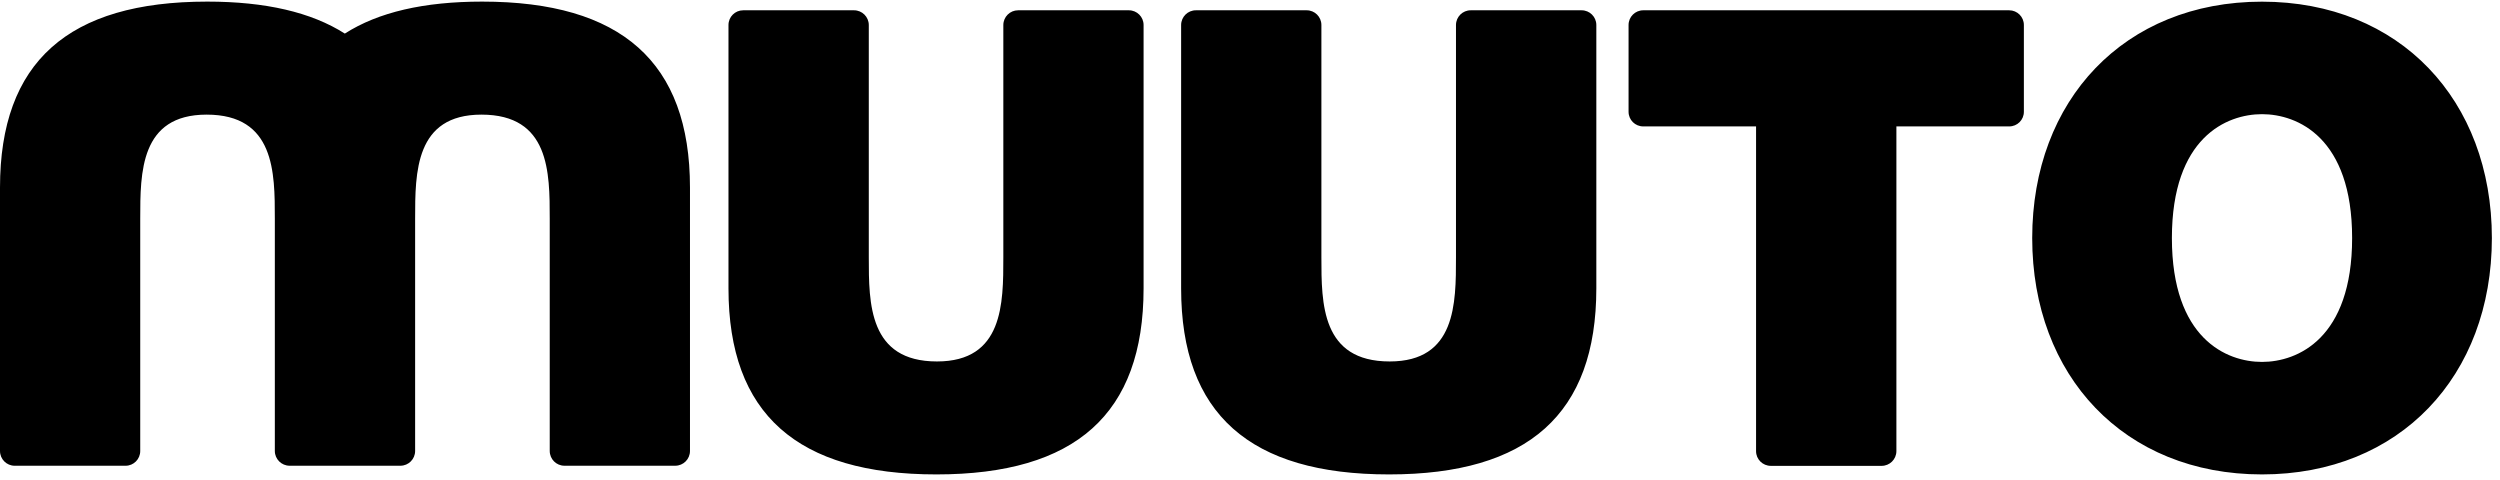
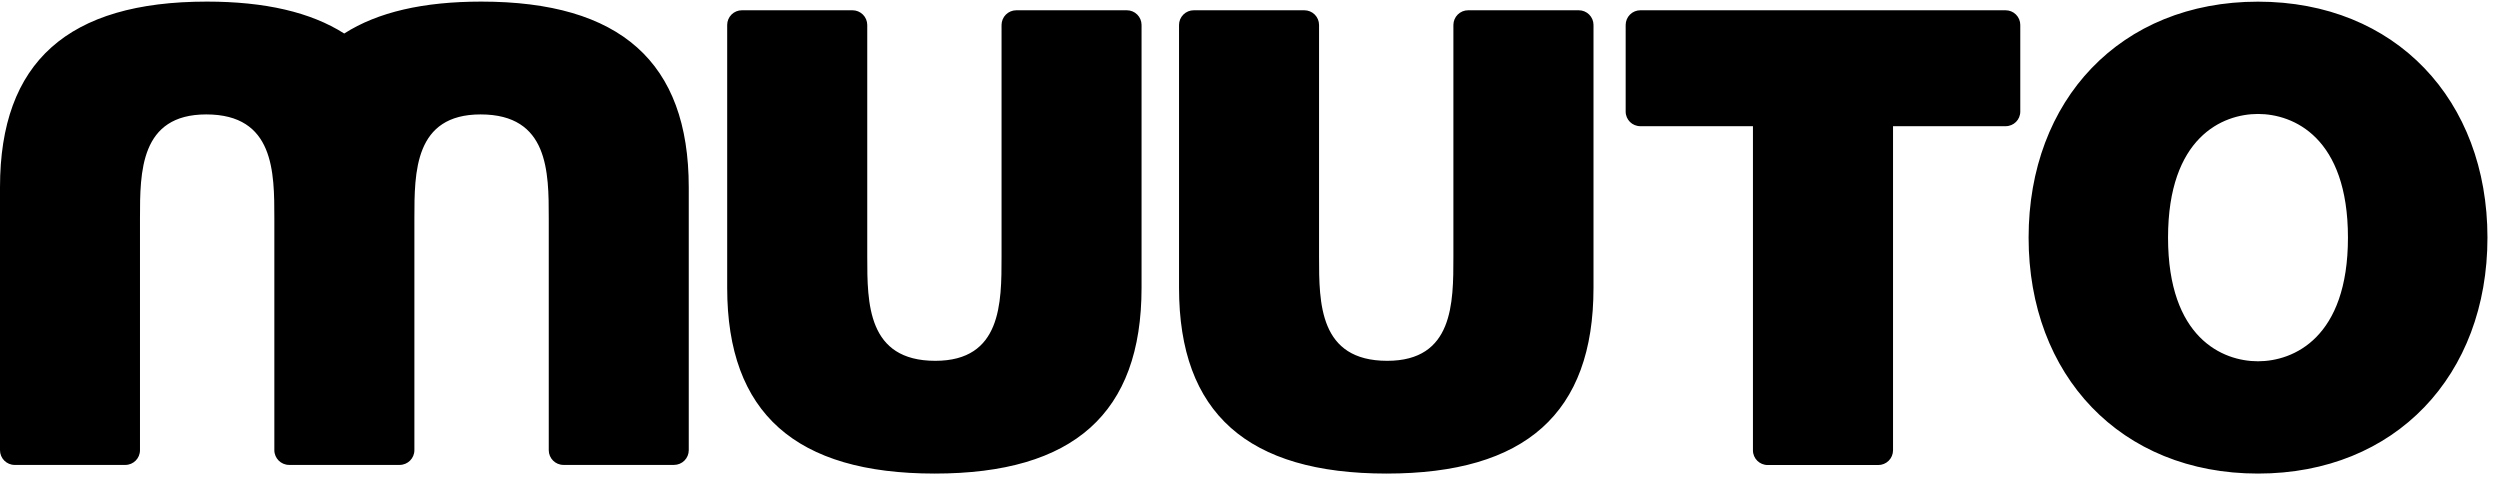
- <svg xmlns="http://www.w3.org/2000/svg" viewBox="0 0 120 23">
-   <g fill-rule="evenodd">
-     <path d="M108.576 17.372c-1.706 0-4.325-1.122-4.325-5.946s2.619-5.946 4.325-5.946c1.707 0 4.326 1.122 4.326 5.946s-2.62 5.946-4.326 5.946m0-17.292c-6.613 0-11.03 4.731-11.03 11.346s4.417 11.346 11.03 11.346c6.615 0 11.034-4.73 11.034-11.346S115.19.08 108.576.08M54.187.494h-5.318a.709.709 0 00-.709.704v11.15c0 2.224 0 5.002-3.186 5.002-3.272 0-3.272-2.778-3.272-5.002V1.198a.709.709 0 00-.71-.704h-5.319a.706.706 0 00-.706.704v12.643c0 6.037 3.305 8.931 9.978 8.931 6.675 0 9.947-2.894 9.947-8.931V1.198a.706.706 0 00-.705-.704M75.914.494h-5.317a.707.707 0 00-.71.704v11.15c0 2.224 0 5.002-3.182 5.002-3.278 0-3.278-2.778-3.278-5.002V1.198a.706.706 0 00-.708-.704h-5.314a.708.708 0 00-.711.704v12.643c0 6.037 3.31 8.931 9.98 8.931 6.672 0 9.95-2.894 9.95-8.931V1.198a.707.707 0 00-.71-.704M23.143.077c-2.788 0-4.982.505-6.591 1.535C14.934.582 12.734.077 9.947.077 3.274.077 0 2.972 0 9.007v12.64c0 .392.316.709.705.709h5.321c.39 0 .705-.317.705-.708V10.5c0-2.227 0-4.998 3.186-4.998 3.275 0 3.275 2.771 3.275 4.998v11.147c0 .39.32.708.709.708h5.318c.39 0 .707-.317.707-.708V10.5c0-2.227 0-4.998 3.184-4.998 3.277 0 3.277 2.771 3.277 4.998v11.147c0 .39.316.708.706.708h5.318a.708.708 0 00.708-.708V9.007c0-6.035-3.304-8.93-9.976-8.93M96.441.494H78.878a.706.706 0 00-.707.704v4.167c0 .391.315.703.707.703h5.413v15.589c0 .388.316.704.71.704h5.313a.709.709 0 00.713-.704V6.068h5.414c.39 0 .705-.312.705-.703V1.198a.705.705 0 00-.705-.704">
-     </path>
-   </g>
+ <svg xmlns="http://www.w3.org/2000/svg" width="392" height="75" viewBox="0 0 392 75" fill="none">
+   <path fill-rule="evenodd" clip-rule="evenodd" d="M354.052 56.648C348.489 56.648 339.949 52.989 339.949 37.259C339.949 21.528 348.489 17.869 354.052 17.869C359.618 17.869 368.159 21.528 368.159 37.259C368.159 52.989 359.615 56.648 354.052 56.648ZM354.052 0.261C332.488 0.261 318.085 15.688 318.085 37.259C318.085 58.829 332.488 74.256 354.052 74.256C375.623 74.256 390.033 58.833 390.033 37.259C390.033 15.685 375.62 0.261 354.052 0.261ZM176.697 1.611H159.355C158.745 1.611 158.159 1.852 157.726 2.282C157.293 2.712 157.048 3.296 157.043 3.906V40.265C157.043 47.517 157.043 56.576 146.654 56.576C135.985 56.576 135.985 47.517 135.985 40.265V3.906C135.98 3.296 135.735 2.711 135.301 2.281C134.867 1.851 134.28 1.61 133.67 1.611H116.325C115.716 1.611 115.131 1.852 114.699 2.283C114.268 2.713 114.025 3.297 114.023 3.906V45.134C114.023 64.82 124.8 74.256 146.56 74.256C168.326 74.256 178.996 64.82 178.996 45.134V3.906C178.994 3.298 178.751 2.714 178.32 2.284C177.889 1.854 177.306 1.612 176.697 1.611ZM247.546 1.611H230.208C229.905 1.609 229.605 1.668 229.325 1.782C229.044 1.897 228.79 2.066 228.575 2.279C228.36 2.492 228.189 2.746 228.072 3.025C227.955 3.304 227.894 3.604 227.892 3.906V40.265C227.892 47.517 227.892 56.576 217.516 56.576C206.827 56.576 206.827 47.517 206.827 40.265V3.906C206.826 3.604 206.766 3.305 206.649 3.026C206.533 2.747 206.363 2.494 206.148 2.28C205.934 2.067 205.68 1.898 205.4 1.784C205.12 1.669 204.821 1.61 204.518 1.611H187.19C186.578 1.608 185.991 1.848 185.556 2.279C185.121 2.709 184.875 3.295 184.872 3.906V45.134C184.872 64.82 195.665 74.256 217.415 74.256C239.172 74.256 249.861 64.82 249.861 45.134V3.906C249.86 3.604 249.799 3.304 249.682 3.025C249.565 2.746 249.394 2.492 249.179 2.279C248.964 2.066 248.709 1.897 248.429 1.782C248.148 1.668 247.848 1.609 247.546 1.611ZM75.466 0.251C66.375 0.251 59.221 1.898 53.974 5.256C48.698 1.898 41.524 0.251 32.436 0.251C10.676 0.251 0 9.691 0 29.37V70.588C0 71.866 1.03 72.9 2.299 72.9H19.65C20.922 72.9 21.949 71.866 21.949 70.591V34.239C21.949 26.977 21.949 17.941 32.338 17.941C43.017 17.941 43.017 26.977 43.017 34.239V70.588C43.017 71.86 44.061 72.897 45.329 72.897H62.671C63.942 72.897 64.976 71.863 64.976 70.588V34.239C64.976 26.977 64.976 17.941 75.359 17.941C86.045 17.941 86.045 26.977 86.045 34.239V70.588C86.045 71.86 87.075 72.897 88.347 72.897H105.688C106.3 72.897 106.888 72.653 107.321 72.22C107.754 71.787 107.997 71.2 107.997 70.588V29.37C107.997 9.691 97.223 0.251 75.466 0.251ZM314.482 1.611H257.211C256.601 1.61 256.015 1.851 255.583 2.282C255.151 2.712 254.907 3.296 254.905 3.906V17.494C254.905 18.77 255.933 19.787 257.211 19.787H274.862V70.621C274.862 71.886 275.892 72.916 277.177 72.916H294.502C295.115 72.92 295.704 72.68 296.14 72.249C296.576 71.819 296.823 71.233 296.827 70.621V19.787H314.482C315.753 19.787 316.78 18.77 316.78 17.494V3.906C316.78 3.297 316.537 2.713 316.106 2.283C315.675 1.853 315.091 1.611 314.482 1.611Z" fill="black" />
</svg>
